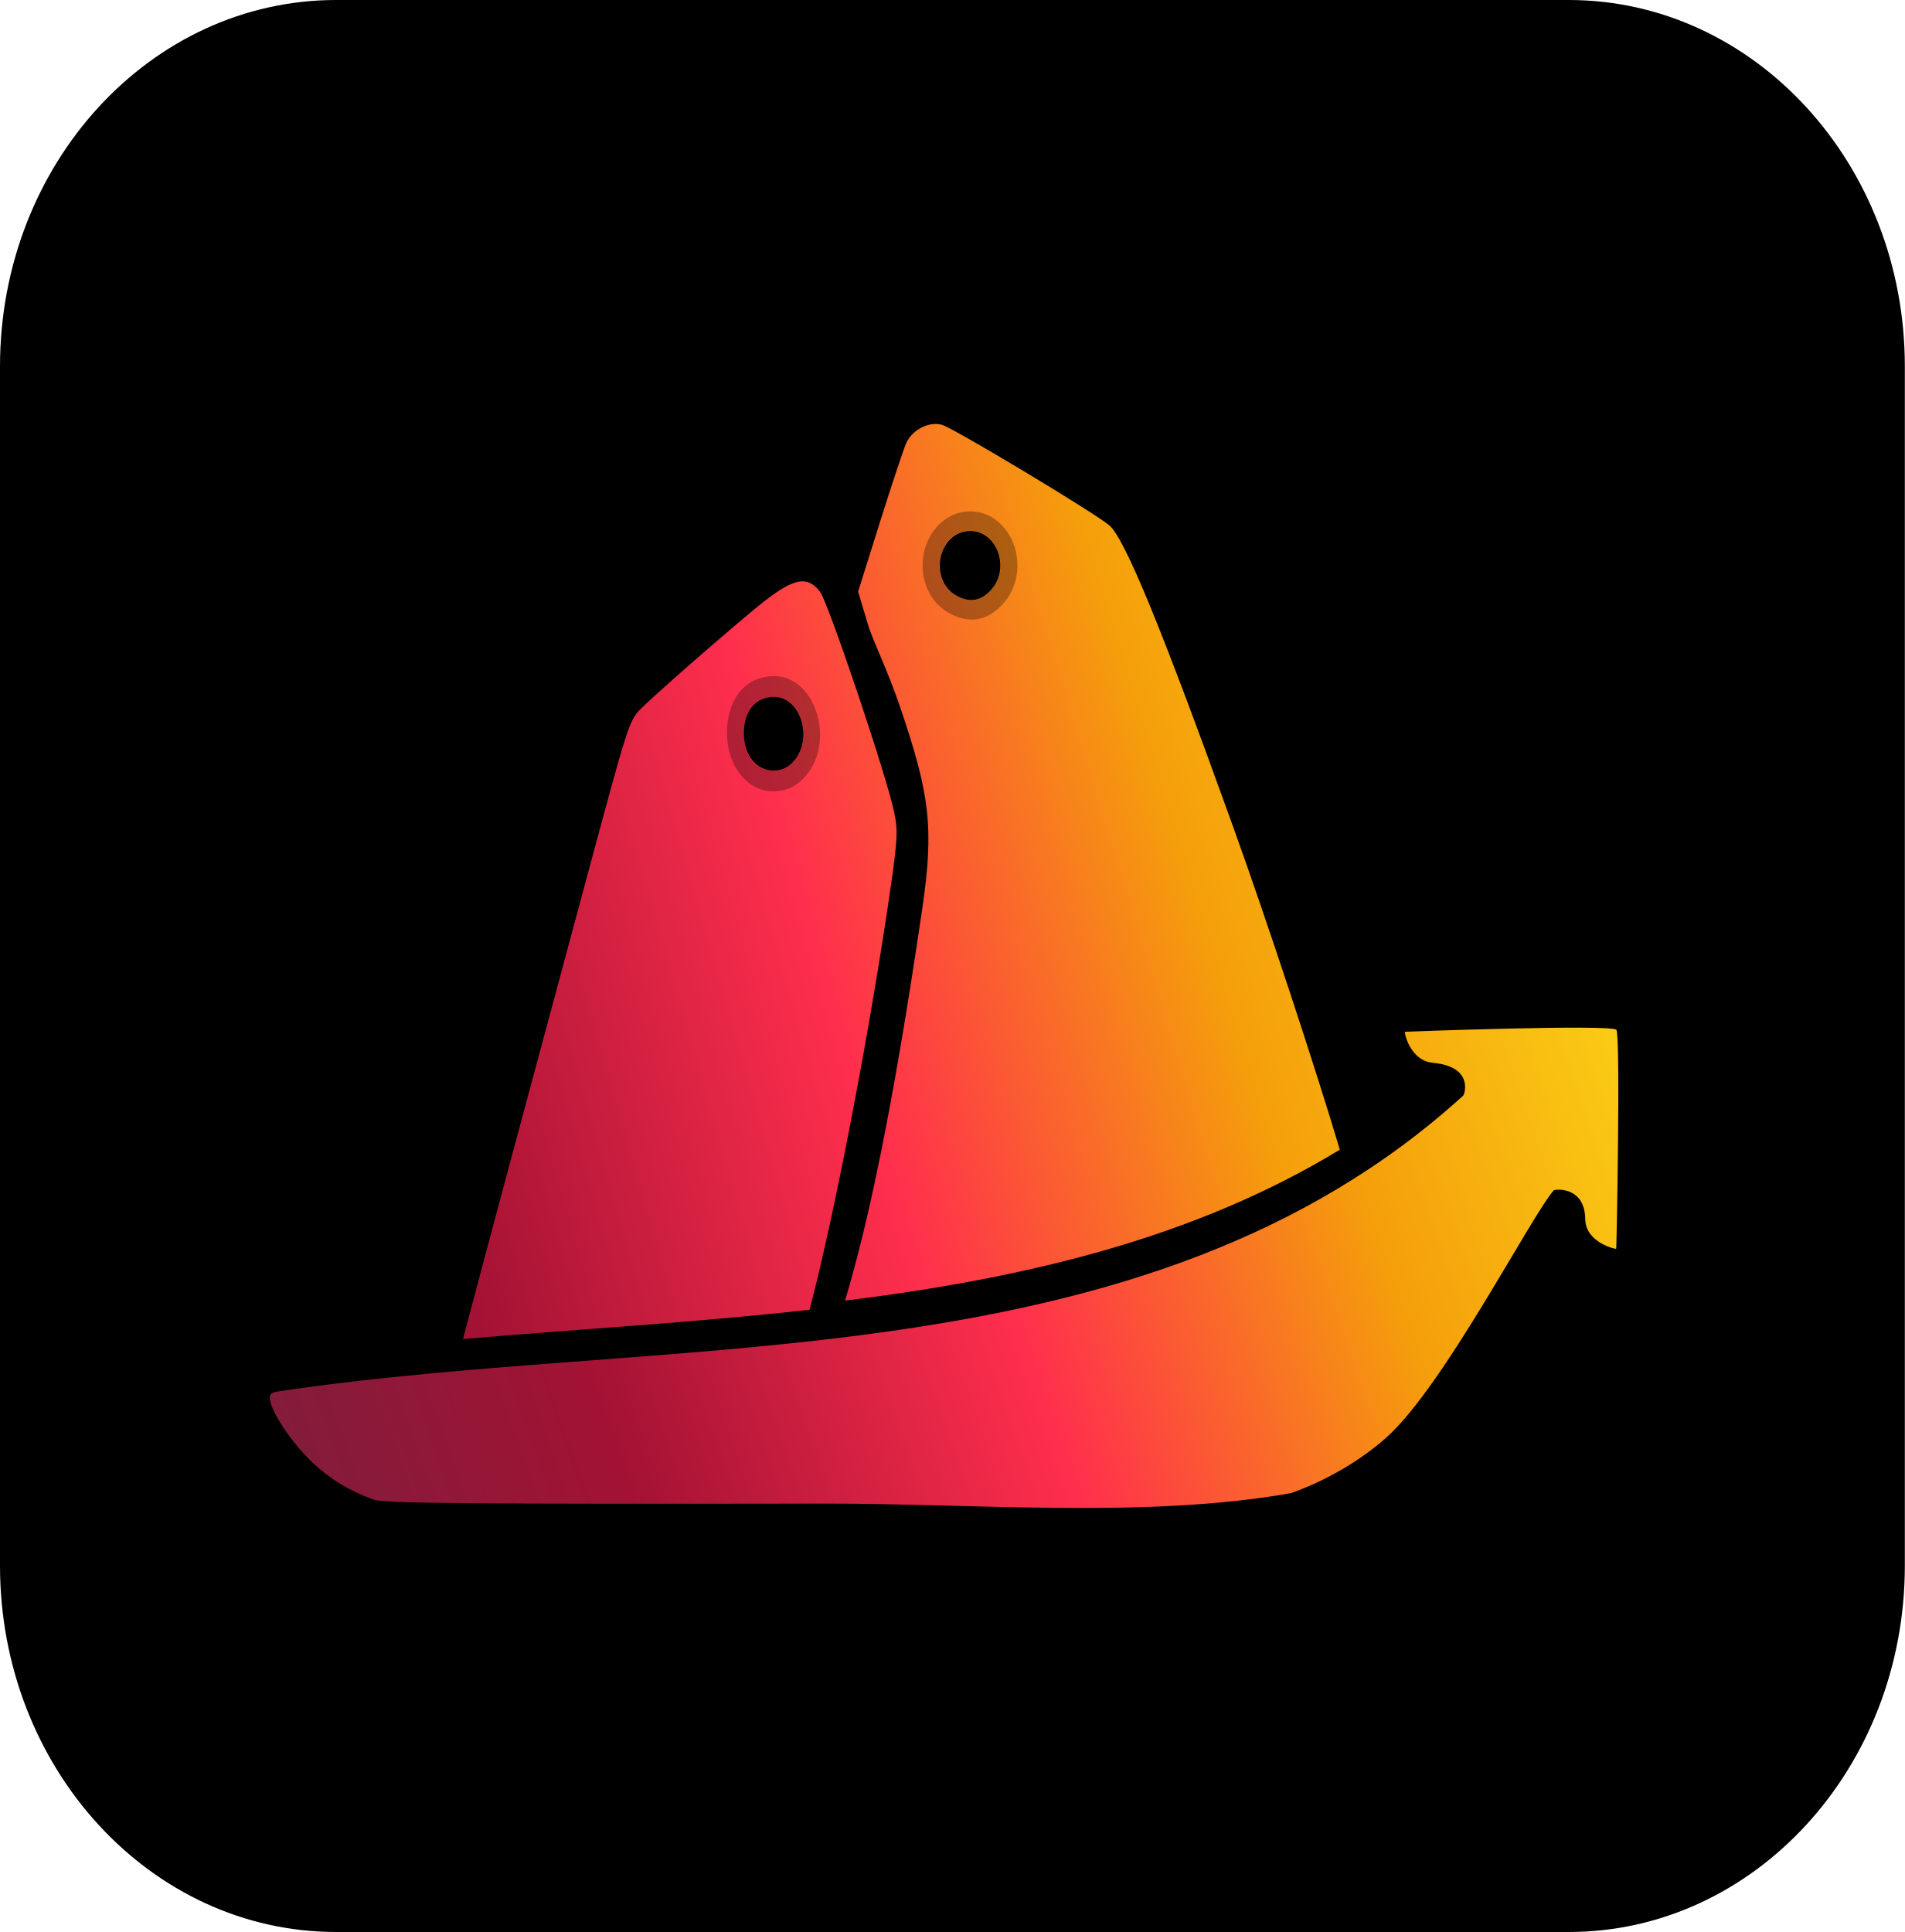
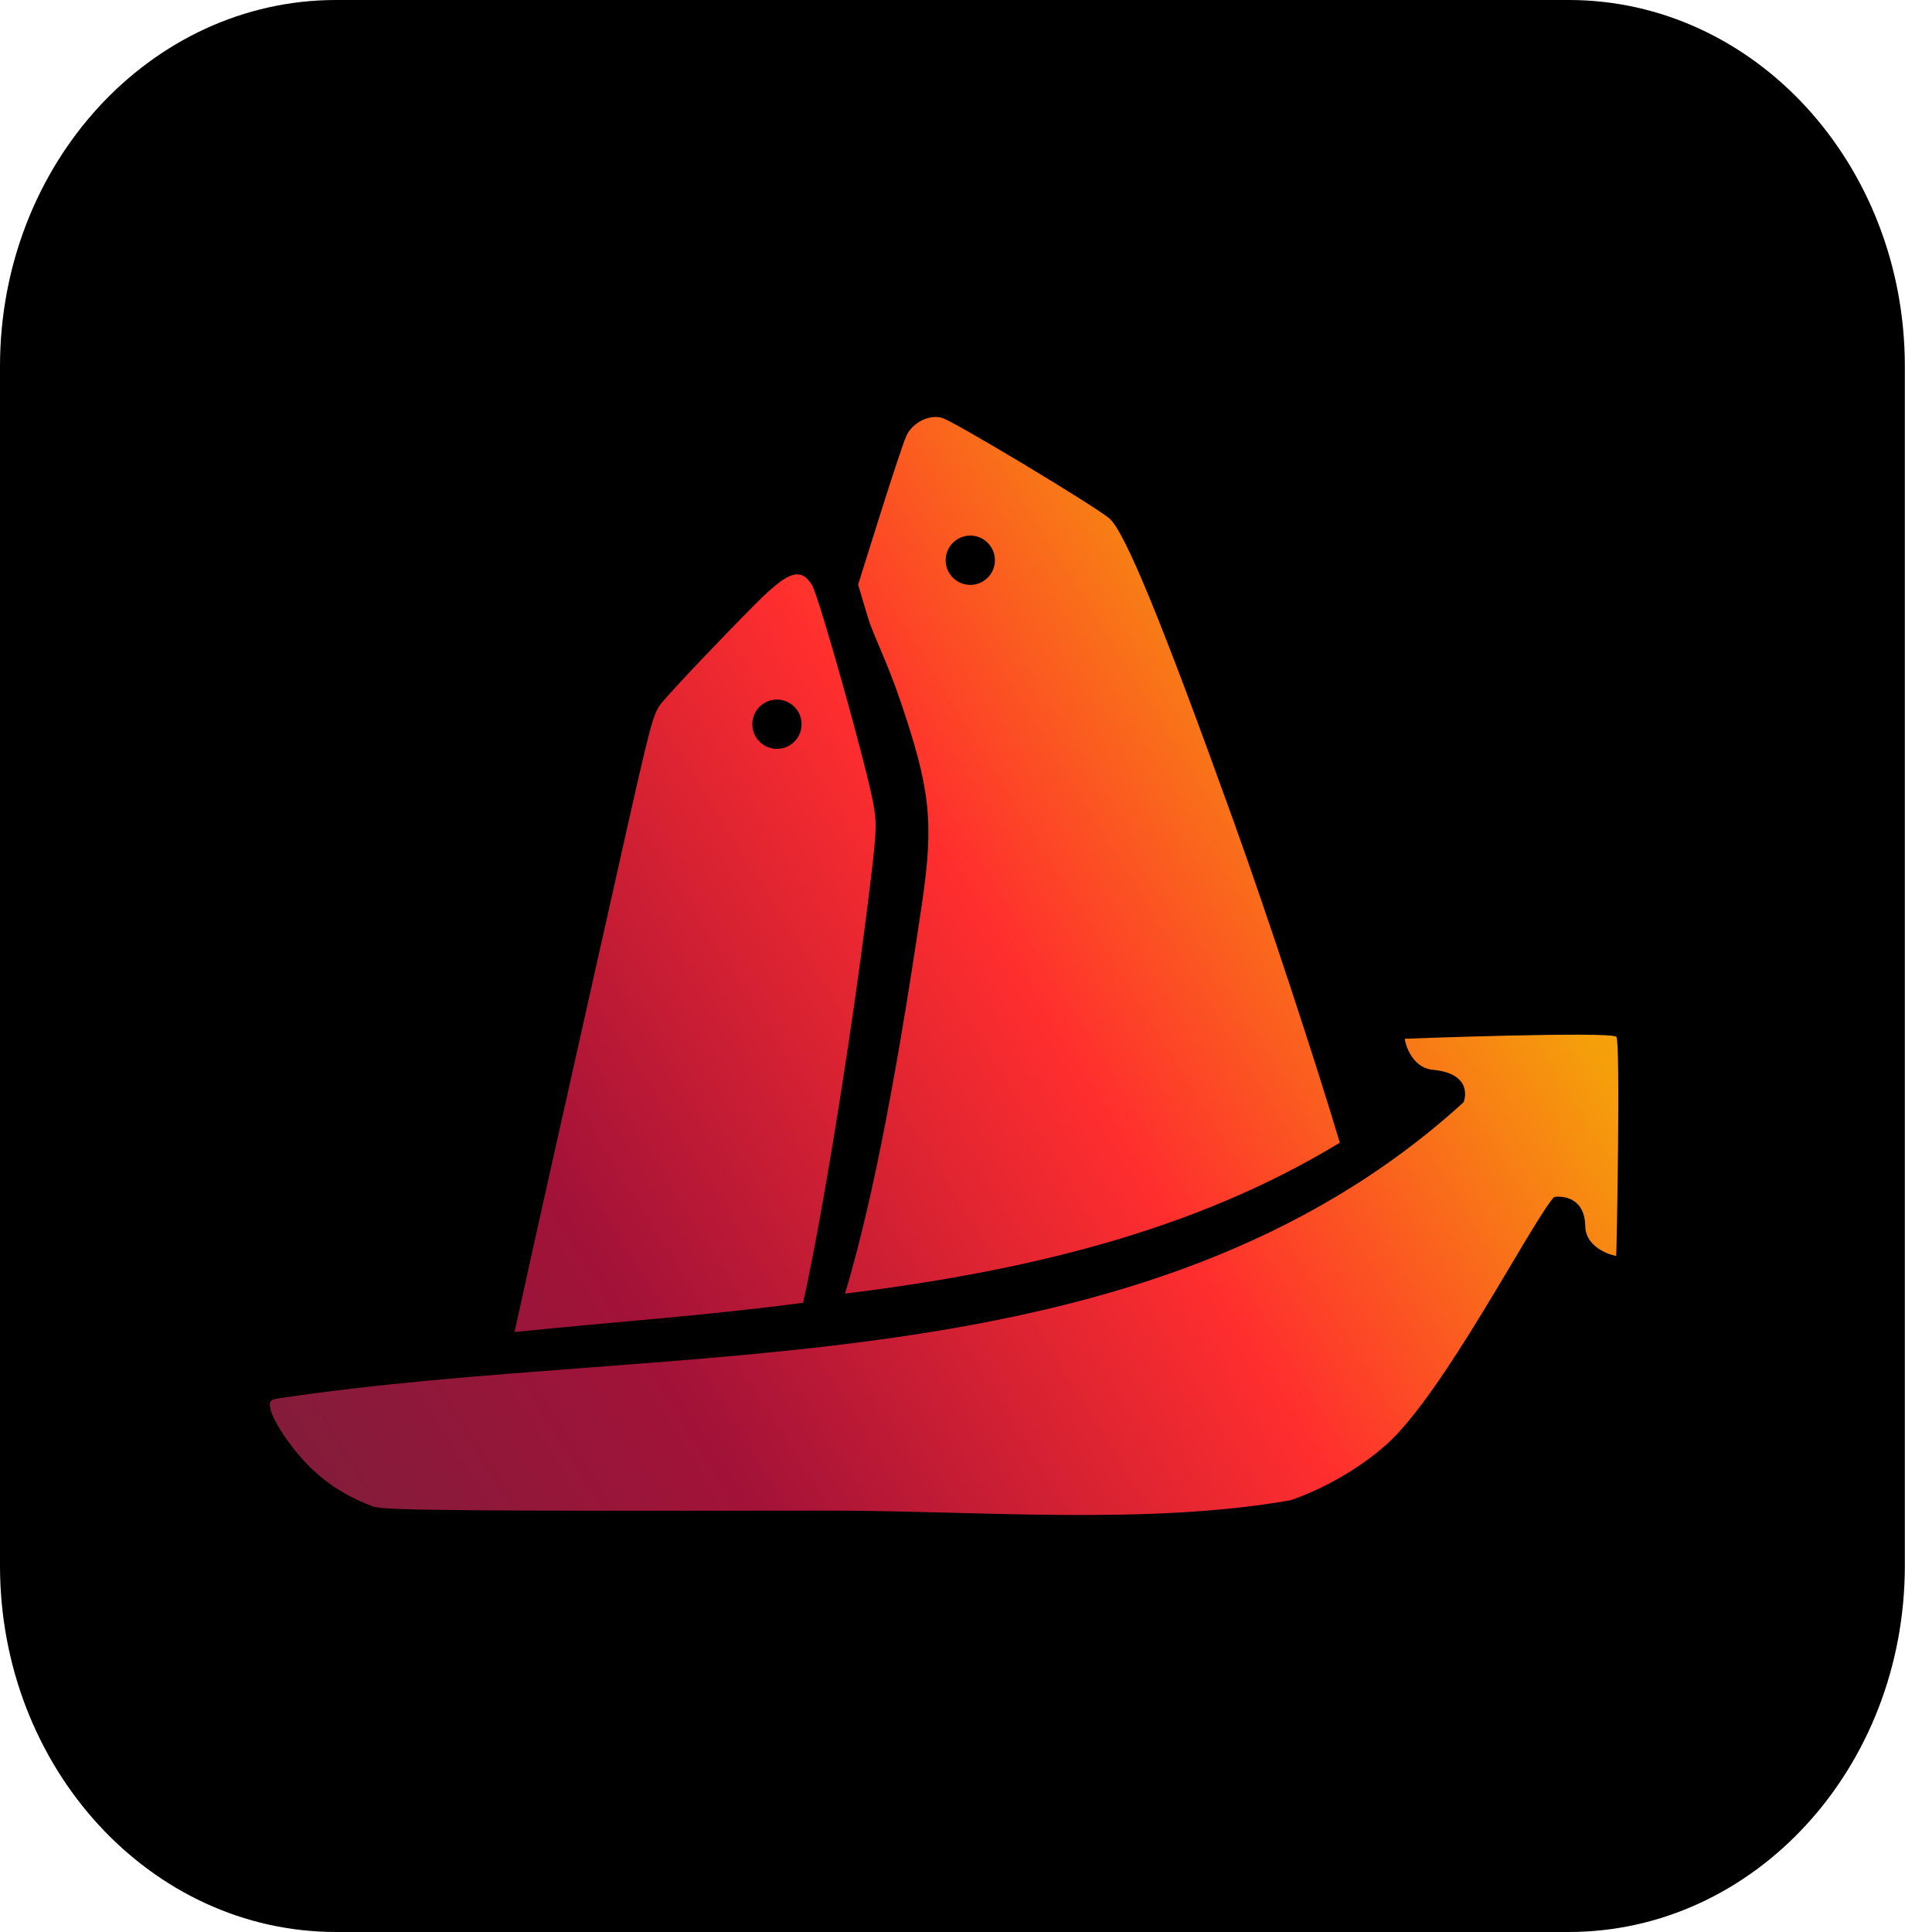
<svg xmlns="http://www.w3.org/2000/svg" xmlns:xlink="http://www.w3.org/1999/xlink" width="144.232mm" height="146.292mm" viewBox="0 0 144.232 146.292" version="1.1" id="svg1" xml:space="preserve">
  <defs id="defs1">
-     <linearGradient id="linearGradient152">
-       <stop style="stop-color:#FACC15;stop-opacity:1;" offset="0" id="stop149" />
-       <stop style="stop-color:#F59E0B;stop-opacity:1;" offset="0.208" id="stop150" />
-       <stop style="stop-color:#FF2E4D;stop-opacity:1;" offset="0.466" id="stop151" />
-       <stop style="stop-color:#A31234;stop-opacity:1;" offset="0.758" id="stop152" />
-       <stop style="stop-color:#7F1D3B;stop-opacity:1;" offset="1" id="stop153" />
+     <linearGradient id="linearGradient5">
+       <stop style="stop-color:#FACC15;stop-opacity:1;" offset="0" id="stop1" />
+       <stop style="stop-color:#F59E0B;stop-opacity:1;" offset="0.208" id="stop2" />
+       <stop style="stop-color:#ff2e2e;stop-opacity:1;" offset="0.466" id="stop3" />
+       <stop style="stop-color:#a31238;stop-opacity:1;" offset="0.758" id="stop4" />
+       <stop style="stop-color:#7F1D3B;stop-opacity:1;" offset="1" id="stop5" />
    </linearGradient>
-     <linearGradient xlink:href="#linearGradient152" id="linearGradient521" gradientUnits="userSpaceOnUse" gradientTransform="matrix(1,0,0,1.14411,2179.535,-613.2791)" x1="344.508" y1="67.129" x2="242.401" y2="103.017" />
-     <linearGradient xlink:href="#linearGradient152" id="linearGradient522" gradientUnits="userSpaceOnUse" gradientTransform="matrix(1,0,0,1.227132,2179.535,-616.8633)" x1="344.508" y1="67.129" x2="242.401" y2="103.017" />
-     <linearGradient xlink:href="#linearGradient152" id="linearGradient523" gradientUnits="userSpaceOnUse" gradientTransform="translate(2180.883,-616.1092)" x1="344.508" y1="67.129" x2="242.401" y2="103.017" />
+     <linearGradient xlink:href="#linearGradient5" id="linearGradient151" gradientUnits="userSpaceOnUse" gradientTransform="matrix(1,0,0,1.14411,2141.732,-655.7831)" x1="345.856" y1="16.103" x2="243.747" y2="88.772" />
  </defs>
-   <g id="layer1" transform="translate(-2402.856,626.9587)">
-     <g id="g534">
-       <rect style="fill:#000000;fill-opacity:1;fill-rule:nonzero;stroke:none;stroke-width:21.206" id="rect512" width="144.232" height="146.292" x="2402.856" y="-626.959" rx="25.45" ry="27.74" />
-       <path id="path512" style="fill:url(#linearGradient521);fill-opacity:1;fill-rule:nonzero;stroke-width:1.07" d="m 2473.609,-594.853 c -0.855,0.038 -1.758,0.616 -2.13,1.439 -0.205,0.453 -1.109,3.17 -2.01,6.038 l -1.638,5.215 0.74,2.471 c 0.407,1.359 1.443,3.321 2.458,6.318 2.239,6.609 2.561,9.088 1.652,15.271 -2.27,15.428 -4.115,23.845 -5.84,29.626 13.319,-1.654 26.233,-4.599 37.465,-11.429 -1.814,-6.074 -5.375,-16.938 -8.079,-24.45 -5.407,-15.023 -8.21,-21.846 -9.378,-22.827 -1.17,-0.982 -11.787,-7.362 -12.663,-7.609 -0.185,-0.052 -0.38,-0.072 -0.577,-0.064 z m 2.719,8.098 c 1.978,0 3.014,2.709 1.665,4.352 -0.787,0.958 -1.691,1.131 -2.745,0.527 -2.138,-1.226 -1.329,-4.878 1.08,-4.878 z" />
-       <path style="baseline-shift:baseline;display:inline;overflow:visible;opacity:0.3;vector-effect:none;fill:#000000;stroke-width:1.376;enable-background:accumulate;stop-color:#000000" d="m 2476.334,-588.237 c -1.833,0 -3.144,1.438 -3.512,3.098 -0.368,1.66 0.201,3.63 1.834,4.566 0.766,0.439 1.542,0.626 2.288,0.483 0.746,-0.143 1.423,-0.611 1.999,-1.313 1.044,-1.272 1.18,-3.012 0.653,-4.388 -0.527,-1.377 -1.735,-2.446 -3.263,-2.446 z m 0,1.471 c 1.015,0 1.743,0.67 2.085,1.563 0.342,0.893 0.279,1.95 -0.412,2.79 -0.435,0.53 -0.846,0.789 -1.274,0.871 -0.428,0.082 -0.912,-0.007 -1.502,-0.345 -1.117,-0.64 -1.403,-1.808 -1.163,-2.891 0.24,-1.083 1.001,-1.989 2.266,-1.989 z" id="path513" />
-       <path id="path514" style="fill:url(#linearGradient522);fill-opacity:1;fill-rule:nonzero;stroke-width:1.108" d="m 2463.659,-582.938 c -0.84,-0.021 -1.972,0.684 -3.836,2.239 -2.967,2.476 -7.635,6.574 -8.487,7.451 -0.84,0.865 -0.942,1.185 -3.946,12.348 -4.615,17.146 -7.598,28.184 -9.476,35.333 8.645,-0.745 17.509,-1.243 26.238,-2.217 1.693,-6.36 4.25,-19.36 5.881,-30.225 0.8,-5.331 0.842,-5.932 0.524,-7.468 -0.561,-2.711 -4.981,-15.848 -5.606,-16.665 -0.389,-0.509 -0.788,-0.783 -1.292,-0.796 z m -2.198,8.745 c 1.988,0 2.983,3.046 1.564,4.788 -0.448,0.55 -0.943,0.796 -1.599,0.796 -1.324,0 -2.249,-1.171 -2.249,-2.85 0,-1.671 0.888,-2.734 2.285,-2.734 z" />
-       <path style="baseline-shift:baseline;display:inline;overflow:visible;opacity:0.3;vector-effect:none;fill:#000000;stroke-width:1.42;enable-background:accumulate;stop-color:#000000" d="m 2461.471,-575.765 c -1.027,0 -1.94,0.401 -2.583,1.17 -0.643,0.769 -0.986,1.879 -0.986,3.12 0,2.505 1.519,4.438 3.524,4.438 0.971,0 1.829,-0.423 2.503,-1.25 2.189,-2.686 0.624,-7.479 -2.458,-7.479 z m 0,1.573 c 2.015,0 2.999,3.013 1.549,4.791 -0.475,0.584 -0.885,0.792 -1.594,0.792 -1.389,0 -2.243,-1.069 -2.243,-2.866 0,-0.9 0.227,-1.546 0.601,-1.993 0.374,-0.447 0.924,-0.725 1.687,-0.725 z" id="path515" />
-       <path style="fill:url(#linearGradient523);fill-opacity:1;fill-rule:nonzero;stroke-width:1" d="m 2431.14,-513.403 c -1.835,-0.68 -3.253,-1.535 -4.561,-2.752 -1.415,-1.316 -2.964,-3.519 -3.236,-4.604 -0.142,-0.565 -0.068,-0.744 0.582,-0.842 30.068,-4.509 65.633,-0.483 89.724,-22.399 0.093,-0.084 0.833,-2.19 -2.298,-2.483 -1.739,-0.163 -2.175,-2.305 -2.117,-2.351 0,-0.004 15.573,-0.583 16.009,-0.147 0.325,0.325 0.021,16.551 -0.011,16.582 -0.038,0.039 -2.313,-0.46 -2.342,-2.244 -0.041,-2.545 -2.322,-2.257 -2.383,-2.187 -1.764,2.026 -8.303,14.8 -12.659,18.706 -1.952,1.75 -4.614,3.304 -7.24,4.226 -10.921,1.94 -23.988,0.776 -35.322,0.792 -26.914,0.04 -33.383,-0.016 -34.146,-0.299 z" id="path516" />
+   <g id="layer1" transform="translate(-2365.052,668.9336)">
+     <g id="g212">
+       <rect style="fill:#000000;fill-opacity:1;fill-rule:nonzero;stroke:none;stroke-width:21.206" id="rect150" width="144.232" height="146.292" x="2365.052" y="-668.934" rx="25.45" ry="27.74" />
+       <path id="path151" style="fill:url(#linearGradient151);fill-opacity:1;fill-rule:nonzero;stroke-width:1.07" d="m 2435.805,-637.357 v 5.2e-4 c -0.855,0.038 -1.758,0.616 -2.13,1.439 -0.205,0.453 -1.109,3.17 -2.01,6.038 l -1.638,5.215 0.739,2.471 c 0.407,1.359 1.443,3.321 2.458,6.318 2.239,6.609 2.561,9.088 1.652,15.271 -2.27,15.428 -4.115,23.845 -5.84,29.626 13.319,-1.654 26.233,-4.599 37.465,-11.429 -1.814,-6.074 -5.375,-16.938 -8.079,-24.45 -5.407,-15.023 -8.21,-21.846 -9.378,-22.827 -1.17,-0.982 -11.787,-7.362 -12.663,-7.609 -0.185,-0.052 -0.38,-0.073 -0.577,-0.064 z m 2.716,8.979 a 1.866,1.866 0 0 1 1.866,1.866 1.866,1.866 0 0 1 -1.866,1.866 1.866,1.866 0 0 1 -1.866,-1.866 1.866,1.866 0 0 1 1.866,-1.866 z m -13.069,2.936 c -0.7,-0.021 -1.642,0.684 -3.195,2.239 -2.471,2.476 -6.359,6.574 -7.068,7.451 -0.7,0.865 -0.785,1.185 -3.287,12.348 -3.843,17.146 -6.328,28.184 -7.891,35.333 7.2,-0.745 14.582,-1.243 21.851,-2.217 1.41,-6.36 3.54,-19.36 4.898,-30.225 0.666,-5.331 0.702,-5.932 0.437,-7.468 -0.467,-2.711 -4.148,-15.848 -4.67,-16.665 -0.324,-0.509 -0.656,-0.783 -1.076,-0.796 z m -1.571,9.48 a 1.866,1.866 0 0 1 1.866,1.866 1.866,1.866 0 0 1 -1.866,1.866 1.866,1.866 0 0 1 -1.866,-1.866 1.866,1.866 0 0 1 1.866,-1.866 z m 55.391,25.445 c -3.948,0.091 -7.841,0.236 -7.841,0.238 -0.054,0.062 0.385,2.189 2.117,2.351 3.131,0.293 2.391,2.398 2.298,2.483 -24.091,21.915 -59.656,17.89 -89.724,22.399 -0.65,0.098 -0.724,0.276 -0.582,0.842 0.273,1.086 1.821,3.289 3.236,4.604 1.308,1.216 2.726,2.072 4.561,2.752 0.762,0.283 7.231,0.339 34.146,0.299 11.333,-0.017 24.4,1.148 35.322,-0.792 2.626,-0.922 5.287,-2.475 7.239,-4.226 4.356,-3.906 10.895,-16.681 12.659,-18.706 0.061,-0.07 2.342,-0.358 2.383,2.187 0.029,1.77 2.27,2.274 2.342,2.244 l 5e-4,-5.1e-4 c 0.032,-0.032 0.335,-16.258 0.011,-16.582 -0.218,-0.218 -4.22,-0.182 -8.168,-0.091 z" />
    </g>
  </g>
</svg>
